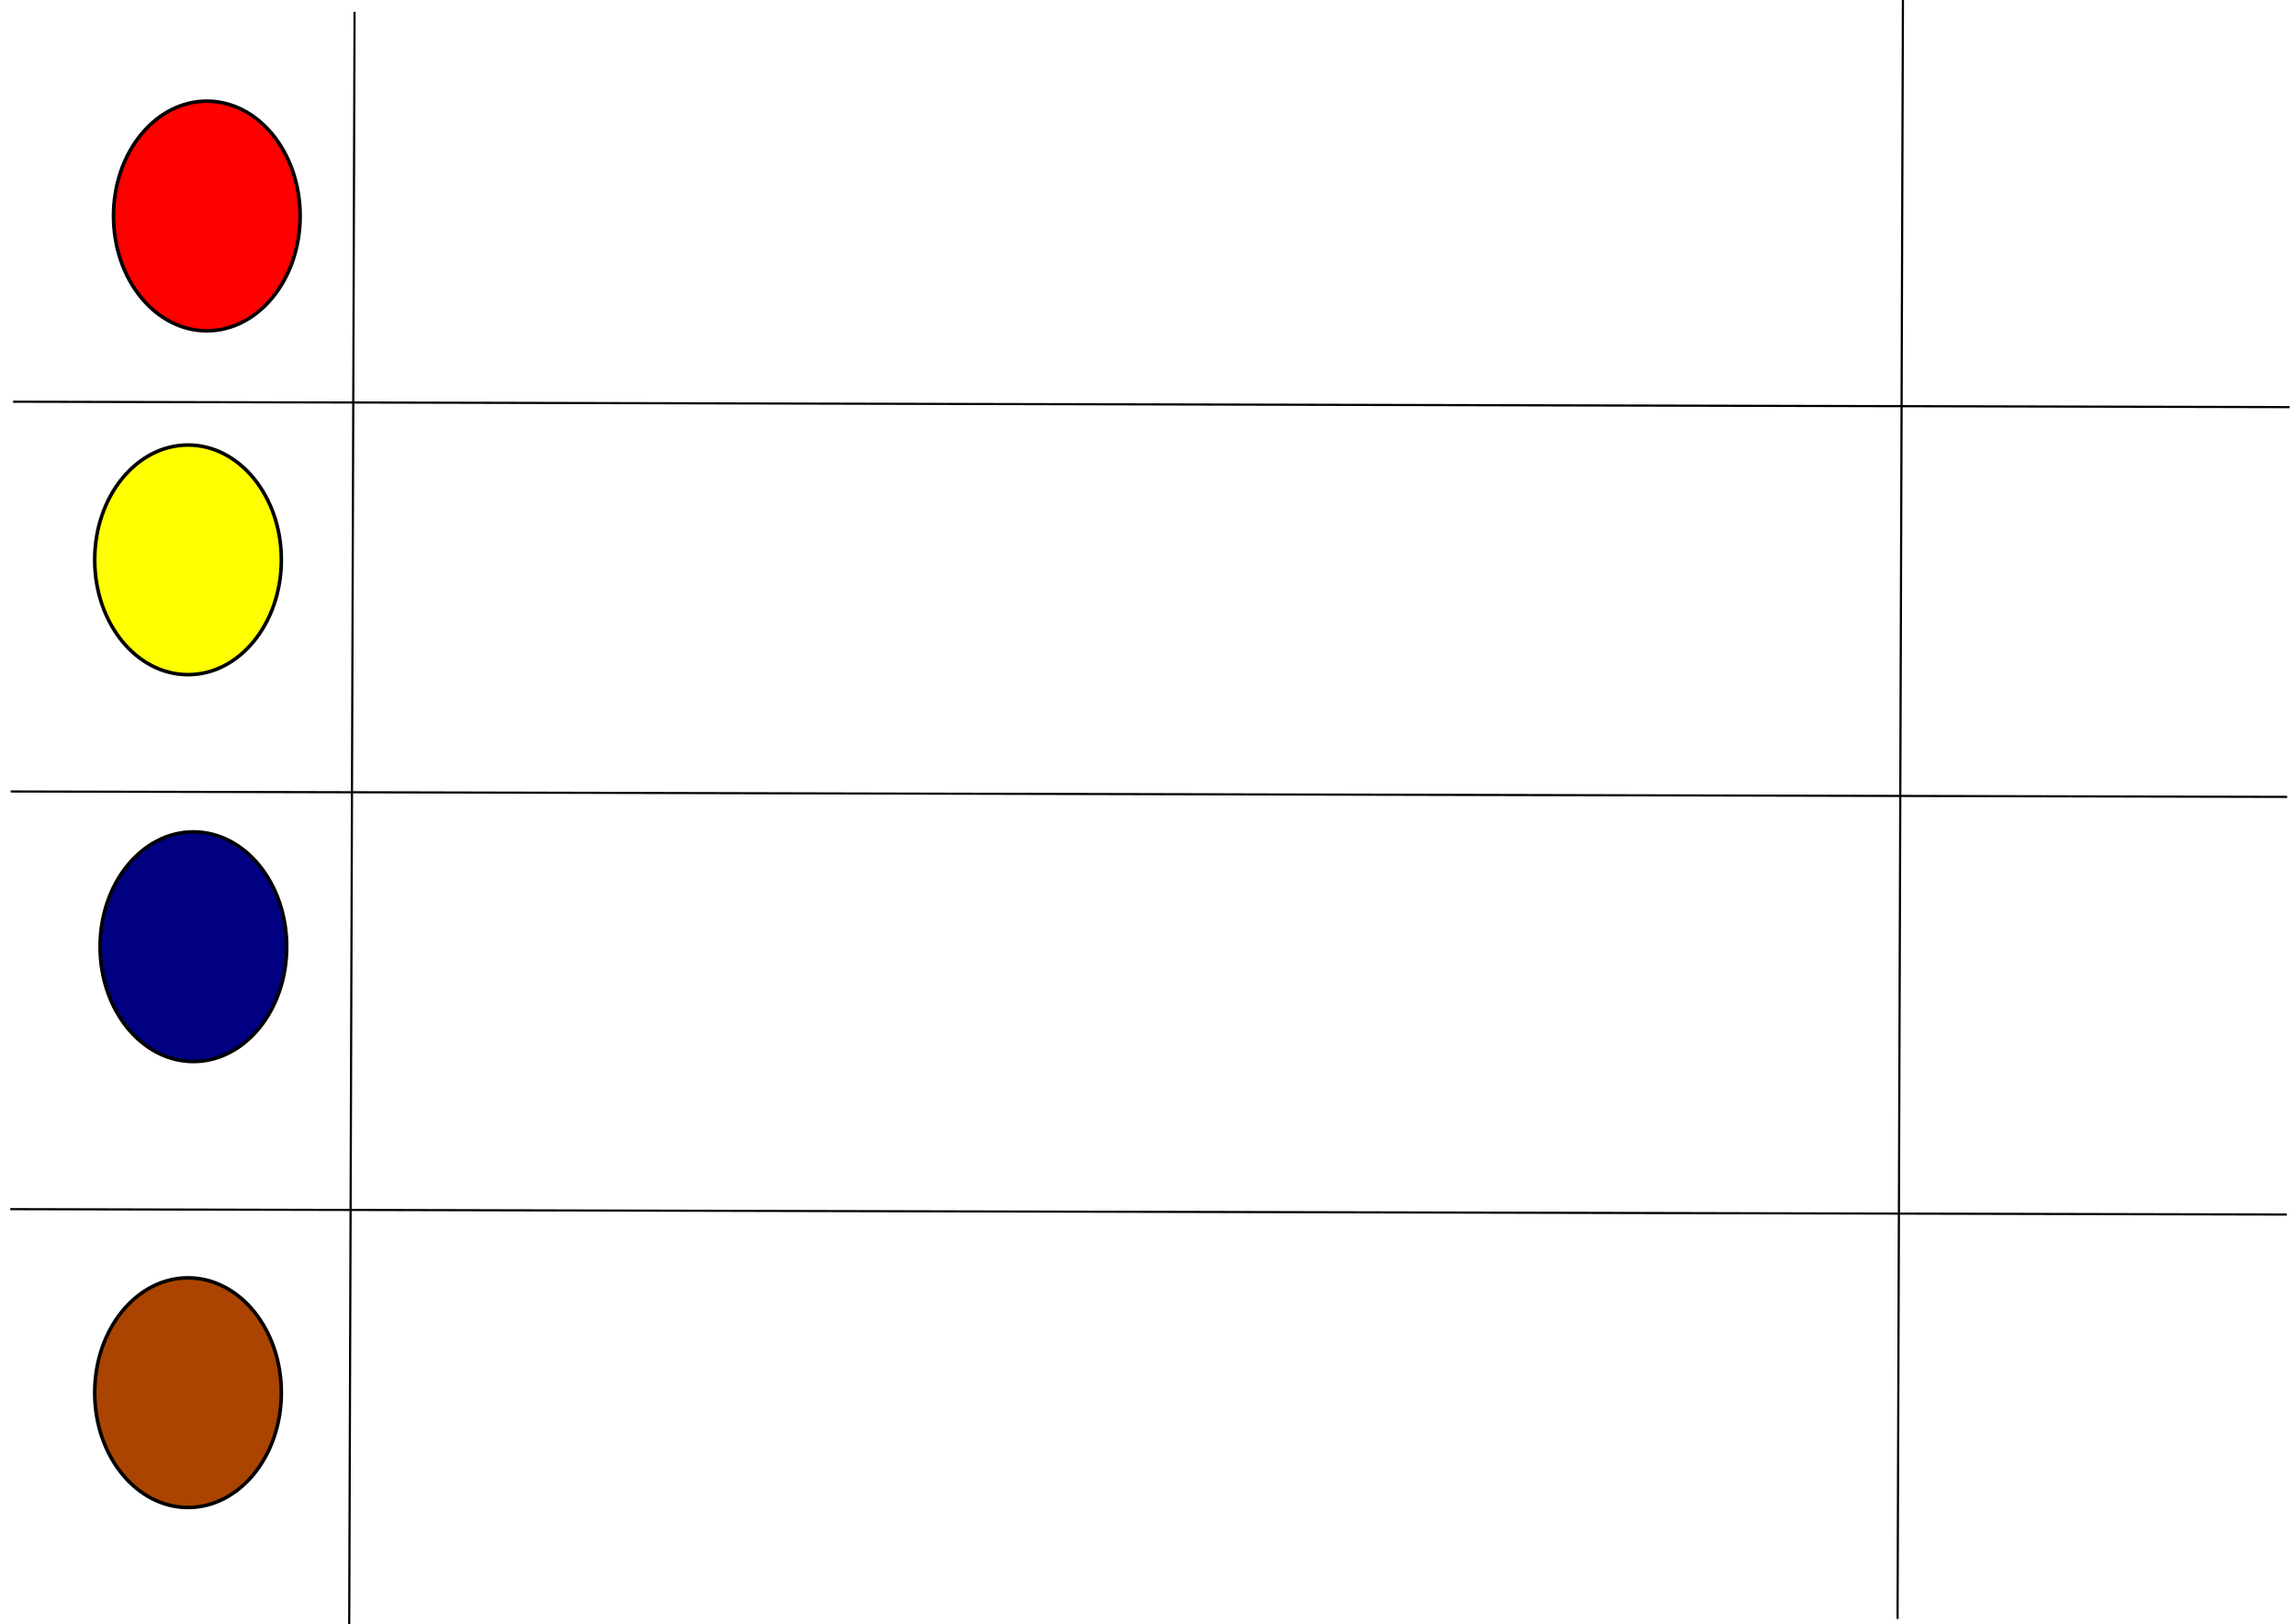
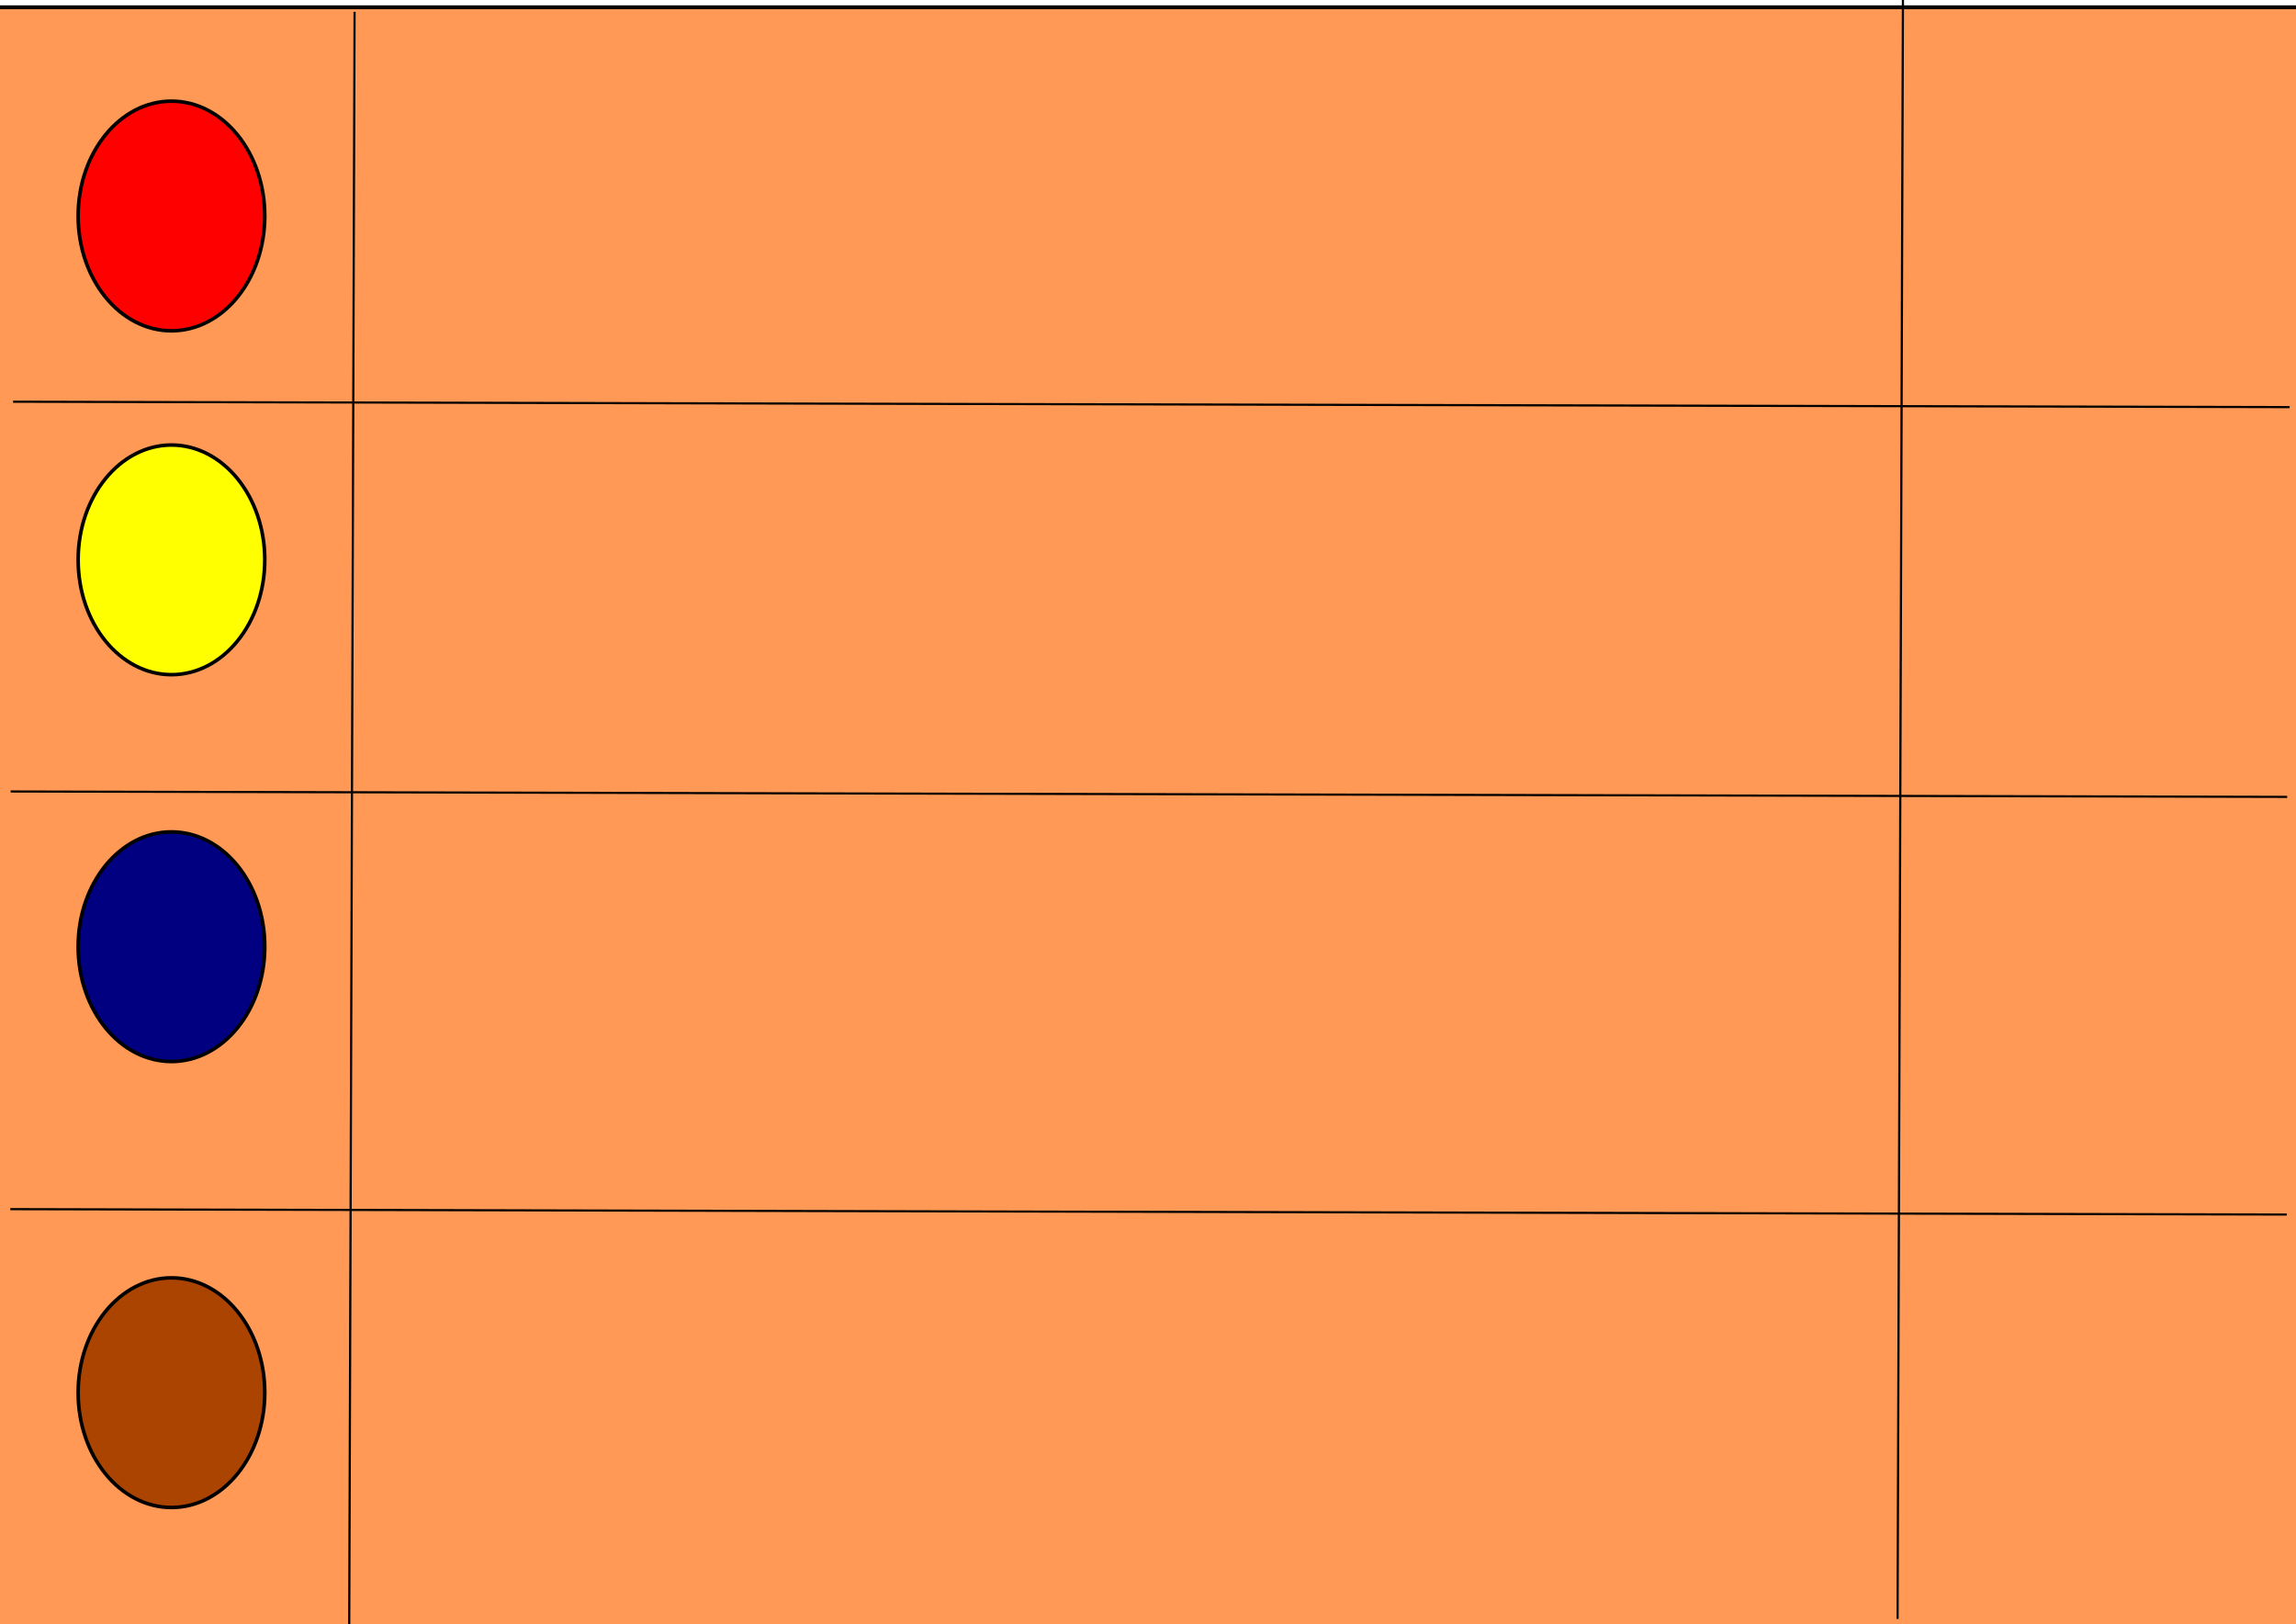
<svg xmlns="http://www.w3.org/2000/svg" width="297mm" height="210mm" viewBox="0 0 1052.362 744.094" id="svg2" version="1.1">
  <defs id="defs4" />
  <g id="layer1" transform="translate(0,-308.2677)">
+     <rect style="fill:#ff9955;fill-rule:evenodd;stroke:#000000;stroke-width:1.783px;stroke-linecap:butt;stroke-linejoin:miter;stroke-opacity:1" id="rect3355" width="1067.851" height="742.829" x="-9.458" y="311.605" />
    <path style="fill:none;fill-rule:evenodd;stroke:#000000;stroke-width:1px;stroke-linecap:butt;stroke-linejoin:miter;stroke-opacity:1" d="m 1045.714,451.862 0,0" id="path3340" />
    <path style="fill:none;fill-rule:evenodd;stroke:#000000;stroke-width:0.989px;stroke-linecap:butt;stroke-linejoin:miter;stroke-opacity:1" d="M 6,492.362 1049.446,494.844" id="path3361" />
    <path style="fill:none;fill-rule:evenodd;stroke:#000000;stroke-width:0.989px;stroke-linecap:butt;stroke-linejoin:miter;stroke-opacity:1" d="m 4.716,862.382 1043.446,2.482" id="path3361-1" />
    <path style="fill:none;fill-rule:evenodd;stroke:#000000;stroke-width:1px;stroke-linecap:butt;stroke-linejoin:miter;stroke-opacity:1" d="m 162.511,313.676 -2.462,743.611" id="path3388" />
    <path style="fill:none;fill-rule:evenodd;stroke:#000000;stroke-width:0.989px;stroke-linecap:butt;stroke-linejoin:miter;stroke-opacity:1" d="m 4.88,670.975 1043.446,2.482" id="path3361-9" />
-     <ellipse style="fill:#ff0000;fill-rule:evenodd;stroke:#000000;stroke-width:1.636px;stroke-linecap:butt;stroke-linejoin:miter;stroke-opacity:1" id="path3405" cx="94.798" cy="407.247" rx="42.772" ry="52.621" />
-     <ellipse style="fill:#ffff00;fill-rule:evenodd;stroke:#000000;stroke-width:1.636px;stroke-linecap:butt;stroke-linejoin:miter;stroke-opacity:1" id="path3405-5" cx="86.18" cy="564.829" rx="42.772" ry="52.621" />
-     <ellipse style="fill:#000080;fill-rule:evenodd;stroke:#000000;stroke-width:1.636px;stroke-linecap:butt;stroke-linejoin:miter;stroke-opacity:1" id="path3405-5-1" cx="88.642" cy="742.114" rx="42.772" ry="52.621" />
-     <ellipse style="fill:#aa4400;fill-rule:evenodd;stroke:#000000;stroke-width:1.636px;stroke-linecap:butt;stroke-linejoin:miter;stroke-opacity:1" id="path3405-5-9" cx="86.18" cy="946.484" rx="42.772" ry="52.621" />
+     <ellipse style="fill:#ff0000;fill-rule:evenodd;stroke:#000000;stroke-width:1.636px;stroke-linecap:butt;stroke-linejoin:miter;stroke-opacity:1" id="path3405" cx="78.59" cy="407.247" rx="42.772" ry="52.621" />
+     <ellipse style="fill:#ffff00;fill-rule:evenodd;stroke:#000000;stroke-width:1.636px;stroke-linecap:butt;stroke-linejoin:miter;stroke-opacity:1" id="path3405-5" cx="78.59" cy="564.829" rx="42.772" ry="52.621" />
+     <ellipse style="fill:#000080;fill-rule:evenodd;stroke:#000000;stroke-width:1.636px;stroke-linecap:butt;stroke-linejoin:miter;stroke-opacity:1" id="path3405-5-1" cx="78.59" cy="742.114" rx="42.772" ry="52.621" />
+     <ellipse style="fill:#aa4400;fill-rule:evenodd;stroke:#000000;stroke-width:1.636px;stroke-linecap:butt;stroke-linejoin:miter;stroke-opacity:1" id="path3405-5-9" cx="78.59" cy="946.484" rx="42.772" ry="52.621" />
    <path style="fill:none;fill-rule:evenodd;stroke:#000000;stroke-width:1px;stroke-linecap:butt;stroke-linejoin:miter;stroke-opacity:1" d="m 872.205,306.561 -2.462,743.611" id="path3388-2" />
  </g>
</svg>
